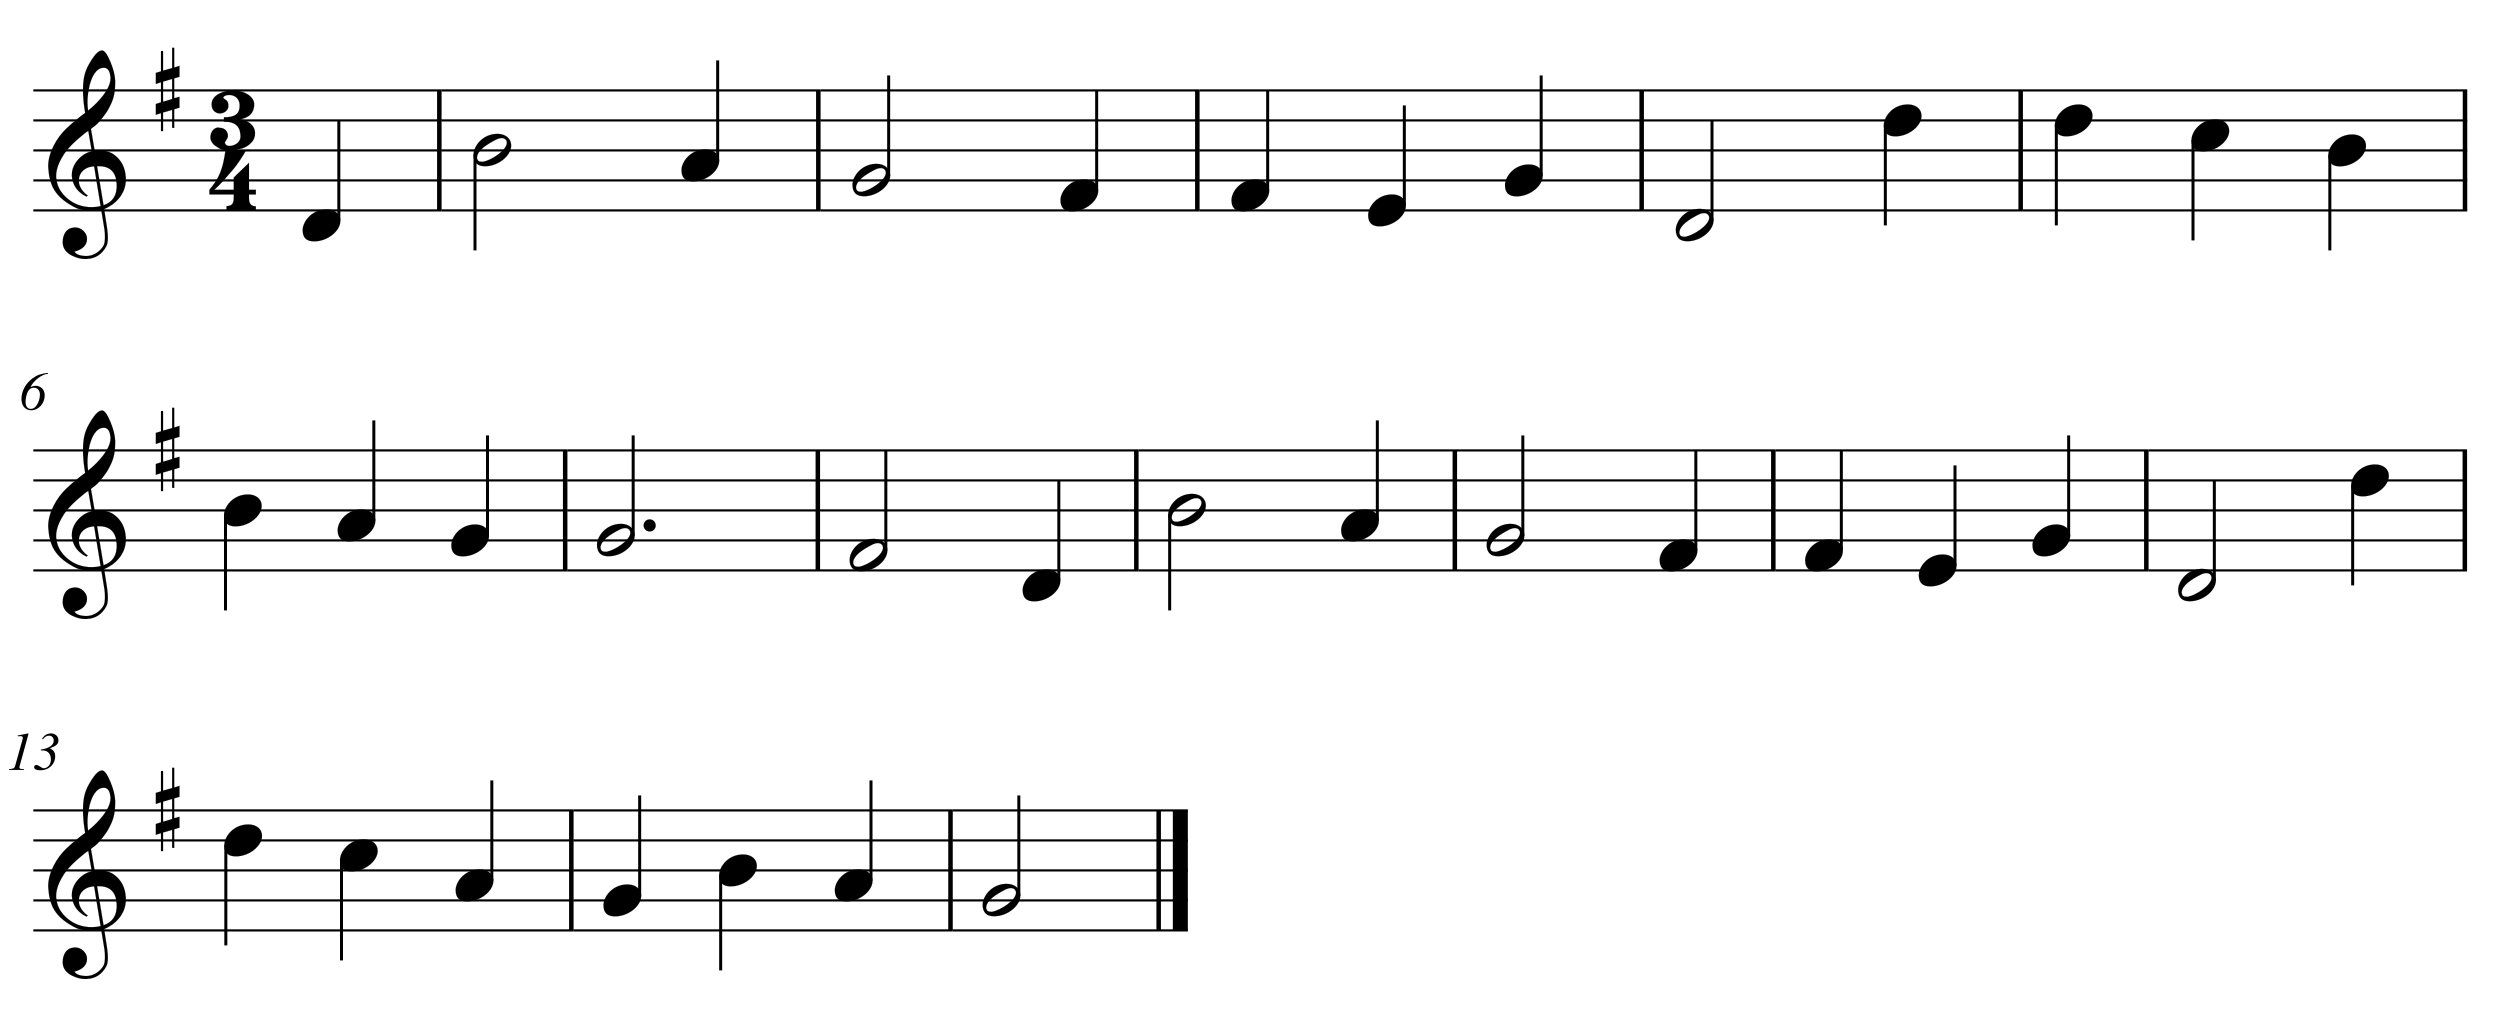
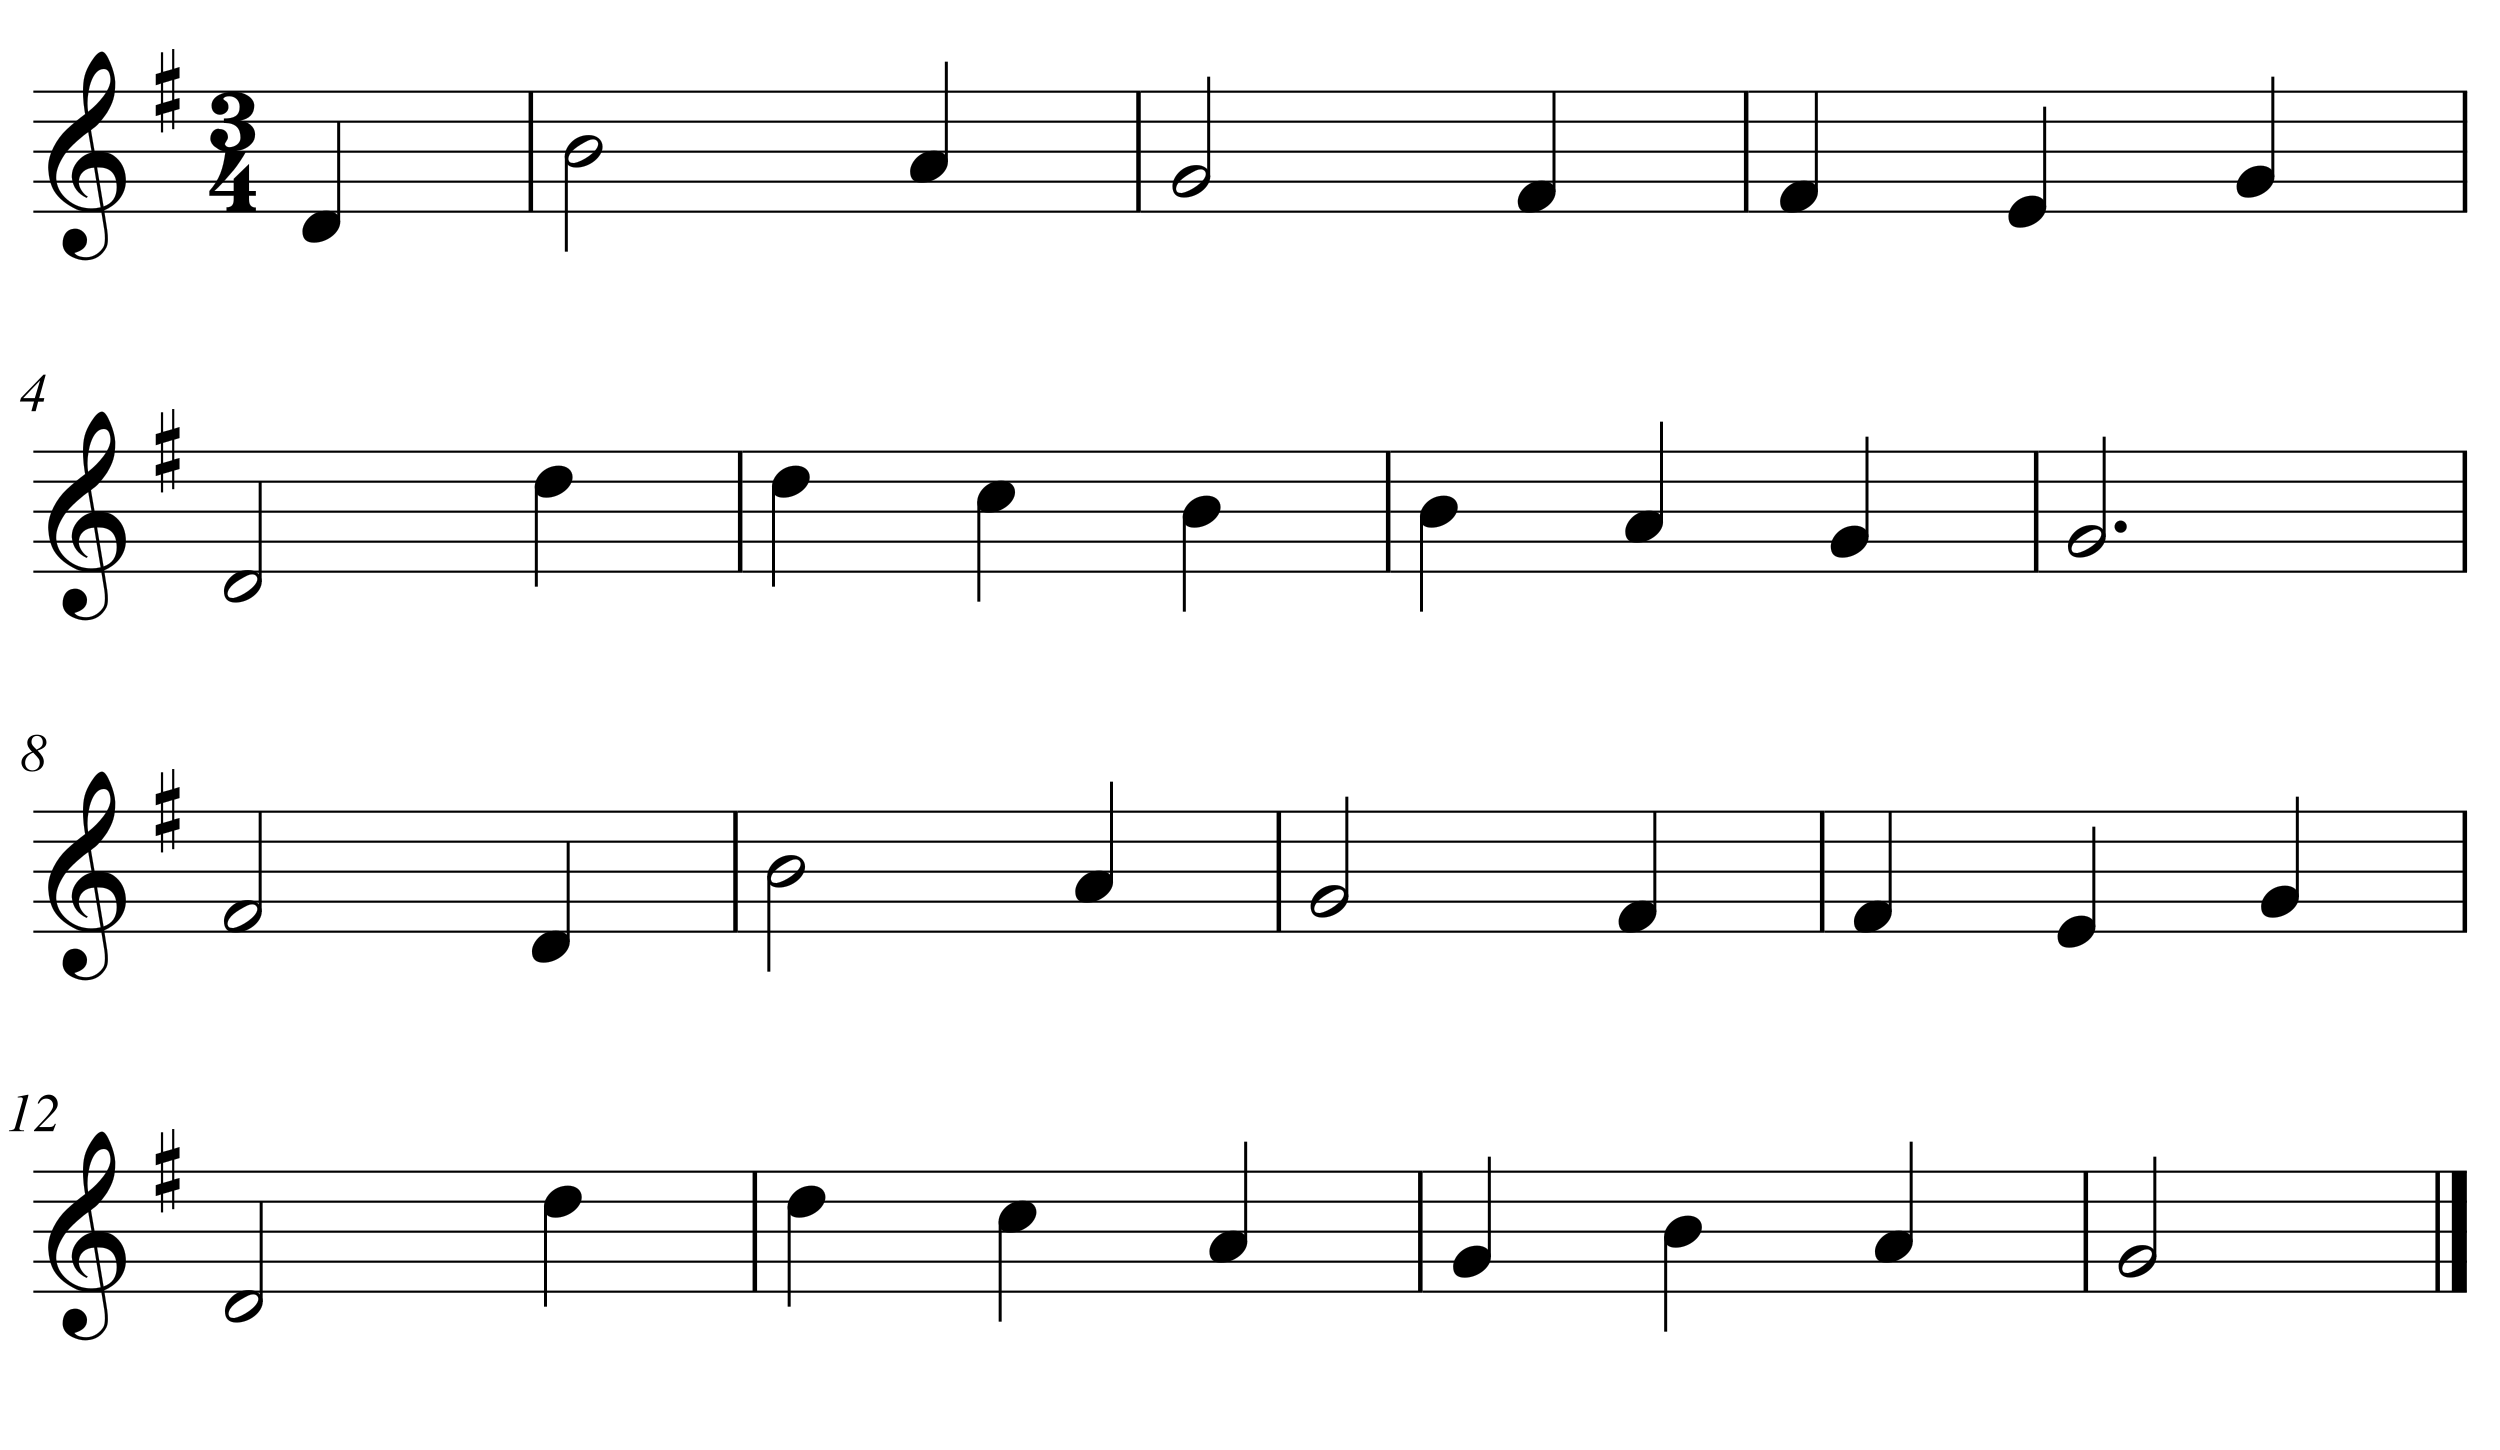
- <svg xmlns="http://www.w3.org/2000/svg" viewBox="0 0 600 245" version="1.1" overflow="visible" id="l19nj5e9">
+ <svg xmlns="http://www.w3.org/2000/svg" viewBox="0 0 600 348" version="1.1" overflow="visible" id="l19nj5e9">
  <defs>
    <g id="E050-l19nj5e9">
      <path transform="scale(1,-1)" d="M441 -245c-23 -4 -48 -6 -76 -6c-59 0 -102 7 -130 20c-88 42 -150 93 -187 154c-26 44 -43 103 -48 176c0 6 -1 13 -1 19c0 54 15 111 45 170c29 57 65 106 110 148s96 85 153 127c-3 16 -8 46 -13 92c-4 43 -5 73 -5 89c0 117 16 172 69 257c34 54 64 82 89 82 c21 0 43 -30 69 -92s39 -115 41 -159v-15c0 -109 -21 -162 -67 -241c-13 -20 -63 -90 -98 -118c-13 -9 -25 -19 -37 -29l31 -181c8 1 18 2 28 2c58 0 102 -12 133 -35c59 -43 92 -104 98 -184c1 -7 1 -15 1 -22c0 -123 -87 -209 -181 -248c8 -57 17 -110 25 -162 c5 -31 6 -58 6 -80c0 -30 -5 -53 -14 -70c-35 -64 -88 -99 -158 -103c-5 0 -11 -1 -16 -1c-37 0 -72 10 -108 27c-50 24 -77 59 -80 105v11c0 29 7 55 20 76c18 28 45 42 79 44h6c49 0 93 -42 97 -87v-9c0 -51 -34 -86 -105 -106c17 -24 51 -36 102 -36c62 0 116 43 140 85 c9 16 13 41 13 74c0 20 -1 42 -5 67c-8 53 -18 106 -26 159zM461 939c-95 0 -135 -175 -135 -286c0 -24 2 -48 5 -71c50 39 92 82 127 128c40 53 60 100 60 140v8c-4 53 -22 81 -55 81h-2zM406 119l54 -326c73 25 110 78 110 161c0 7 0 15 -1 23c-7 95 -57 142 -151 142h-12 zM382 117c-72 -2 -128 -47 -128 -120v-7c2 -46 43 -99 75 -115c-3 -2 -7 -5 -10 -10c-70 33 -116 88 -123 172v11c0 68 44 126 88 159c23 17 49 29 78 36l-29 170c-21 -13 -52 -37 -92 -73c-50 -44 -86 -84 -109 -119c-45 -69 -67 -130 -67 -182v-13c5 -68 35 -127 93 -176 s125 -73 203 -73c25 0 50 3 75 9c-19 111 -36 221 -54 331z" />
    </g>
    <g id="E262-l19nj5e9">
      <path transform="scale(1,-1)" d="M136 186v169h17v-164l44 14v-91l-44 -14v-165l44 12v-91l-44 -13v-155h-17v150l-76 -22v-155h-17v149l-43 -13v90l43 14v167l-43 -14v92l43 13v169h17v-163zM60 73v-167l76 22v168z" />
    </g>
    <g id="E083-l19nj5e9">
      <path transform="scale(1,-1)" d="M208 250c97 0 177 -52 177 -116c0 -69 -40 -111 -118 -125c56 -5 125 -44 125 -116c0 -31 -10 -57 -31 -78c-19 -21 -45 -38 -78 -49l-50 -11c-15 -3 -36 -7 -55 -7c-50 0 -86 16 -113 38c-16 10 -23 18 -34 34c-7 13 -11 25 -11 38c0 43 27 83 68 83l3 -2 c61 0 75 -42 75 -70c0 -19 -24 -42 -26 -57c7 -17 20 -25 37 -25c44 0 94 29 94 78c0 75 -34 125 -138 125v36c84 0 131 22 131 98c0 54 -37 88 -87 88c-26 0 -43 -7 -51 -22c15 -22 44 -16 44 -70c0 -37 -37 -62 -71 -62c-22 0 -69 15 -69 76c0 79 101 116 178 116z" />
    </g>
    <g id="E084-l19nj5e9">
      <path transform="scale(1,-1)" d="M20 -78c84 97 114 180 134 329h170c-13 -32 -82 -132 -99 -151l-84 -97c-33 -36 -59 -63 -80 -81h162v102l127 123v-225h57v-39h-57v-34c0 -43 19 -65 57 -65v-34h-244v36c48 0 60 26 60 70v27h-203v39z" />
    </g>
    <g id="E0A4-l19nj5e9">
      <path transform="scale(1,-1)" d="M0 -39c0 68 73 172 200 172c66 0 114 -37 114 -95c0 -84 -106 -171 -218 -171c-64 0 -96 30 -96 94z" />
    </g>
    <g id="E0A3-l19nj5e9">
      <path transform="scale(1,-1)" d="M278 64c0 22 -17 39 -43 39c-12 0 -26 -3 -41 -10c-85 -43 -165 -94 -165 -156c5 -25 15 -32 49 -32c67 11 200 95 200 159zM0 -36c0 68 73 174 200 174c66 0 114 -39 114 -97c0 -84 -106 -173 -218 -173c-64 0 -96 32 -96 96z" />
    </g>
  </defs>
  <style type="text/css">#l19nj5e9 g.ending, #l19nj5e9 g.fing, #l19nj5e9 g.reh, #l19nj5e9 g.tempo {font-weight:bold;}#l19nj5e9 g.dir, #l19nj5e9 g.dynam, #l19nj5e9 g.mNum {font-style:italic;}#l19nj5e9 g.label {font-weight:normal;}#l19nj5e9 ellipse, #l19nj5e9 path, #l19nj5e9 polygon, #l19nj5e9 polyline, #l19nj5e9 rect {stroke:currentColor}#l19nj5e9 g.cursor {fill:dodgerblue; color:dodgerblue;}#l19nj5e9 g.cursor.chord {fill:limegreen; color:limegreen;}</style>
-   <svg class="definition-scale" color="currentColor" fill="currentColor" font-family="Times, serif" viewBox="0 0 15000 6120">
+   <svg class="definition-scale" color="currentColor" fill="currentColor" font-family="Times, serif" viewBox="0 0 15000 8680">
    <g class="page-margin" transform="translate(200, 0)">
      <g id="v3bpgbh" class="mdiv pageMilestone" />
      <g id="wtn72u" class="score pageMilestone" />
      <g id="r112oa7f" class="system">
        <g id="yhbsl03" class="section systemMilestone" />
        <g id="uh31vrx" class="section systemMilestone" />
        <g id="lzosgrv" class="measure">
          <g id="ushell2" class="mNum">
            <text y="297" text-anchor="middle" font-size="0px" />
          </g>
          <g id="va734np" class="staff">
-             <path d="M0 540 L2449 540" stroke-width="13" />
-             <path d="M0 720 L2449 720" stroke-width="13" />
-             <path d="M0 900 L2449 900" stroke-width="13" />
-             <path d="M0 1080 L2449 1080" stroke-width="13" />
-             <path d="M0 1260 L2449 1260" stroke-width="13" />
-             <g id="e1n0mplg" class="clef">
+             <path d="M0 540 L2998 540" stroke-width="13" />
+             <path d="M0 720 L2998 720" stroke-width="13" />
+             <path d="M0 900 L2998 900" stroke-width="13" />
+             <path d="M0 1080 L2998 1080" stroke-width="13" />
+             <path d="M0 1260 L2998 1260" stroke-width="13" />
+             <g id="q1xjwa9r" class="clef">
              <use href="#E050-l19nj5e9" transform="translate(90, 1080) scale(0.72, 0.72)" />
            </g>
-             <g id="f14qshbu" class="keySig">
-               <g id="gwbkcg4" class="keyAccid">
+             <g id="reb5r6b" class="keySig">
+               <g id="sblq3qv" class="keyAccid">
                <use href="#E262-l19nj5e9" transform="translate(735, 540) scale(0.72, 0.72)" />
              </g>
            </g>
-             <g id="h1qvx3vi" class="meterSig">
+             <g id="t2p1ra8" class="meterSig">
              <use href="#E083-l19nj5e9" transform="translate(1048, 720) scale(0.72, 0.72)" />
              <use href="#E084-l19nj5e9" transform="translate(1042, 1080) scale(0.72, 0.72)" />
            </g>
            <g id="w1cybpcc" class="layer">
              <g id="x15wwqth" class="note">
                <g class="notehead">
-                   <use href="#E0A4-l19nj5e9" transform="translate(1616, 1350) scale(0.72, 0.72)" />
+                   <use href="#E0A4-l19nj5e9" transform="translate(1615, 1350) scale(0.72, 0.72)" />
                </g>
                <g id="mb06m4d" class="stem">
-                   <path d="M1833 1322 L1833 720" stroke-width="18" />
+                   <path d="M1832 1322 L1832 720" stroke-width="18" />
                </g>
              </g>
            </g>
          </g>
          <g id="t1kzq82m" class="barLine">
-             <path d="M2436 540 L2436 1260" stroke-width="27" />
+             <path d="M2985 540 L2985 1260" stroke-width="27" />
          </g>
        </g>
        <g id="yv3lqdm" class="measure">
          <g id="hju2rxn" class="staff">
-             <path d="M2449 540 L4723 540" stroke-width="13" />
-             <path d="M2449 720 L4723 720" stroke-width="13" />
-             <path d="M2449 900 L4723 900" stroke-width="13" />
-             <path d="M2449 1080 L4723 1080" stroke-width="13" />
-             <path d="M2449 1260 L4723 1260" stroke-width="13" />
+             <path d="M2998 540 L6644 540" stroke-width="13" />
+             <path d="M2998 720 L6644 720" stroke-width="13" />
+             <path d="M2998 900 L6644 900" stroke-width="13" />
+             <path d="M2998 1080 L6644 1080" stroke-width="13" />
+             <path d="M2998 1260 L6644 1260" stroke-width="13" />
            <g id="izodm98" class="layer">
              <g id="j1mj6nxn" class="note">
                <g class="notehead">
-                   <use href="#E0A3-l19nj5e9" transform="translate(2641, 900) scale(0.72, 0.72)" />
+                   <use href="#E0A3-l19nj5e9" transform="translate(3189, 900) scale(0.72, 0.72)" />
                </g>
                <g id="n10ahdpa" class="stem">
-                   <path d="M2650 925 L2650 1500" stroke-width="18" />
+                   <path d="M3198 925 L3198 1500" stroke-width="18" />
                </g>
              </g>
              <g id="k1d0qcvg" class="note">
                <g class="notehead">
-                   <use href="#E0A4-l19nj5e9" transform="translate(3889, 990) scale(0.72, 0.72)" />
+                   <use href="#E0A4-l19nj5e9" transform="translate(5261, 990) scale(0.72, 0.72)" />
                </g>
                <g id="o16z2swc" class="stem">
-                   <path d="M4106 962 L4106 360" stroke-width="18" />
+                   <path d="M5478 962 L5478 360" stroke-width="18" />
                </g>
              </g>
            </g>
          </g>
          <g id="g14xmp24" class="barLine">
-             <path d="M4710 540 L4710 1260" stroke-width="27" />
+             <path d="M6631 540 L6631 1260" stroke-width="27" />
          </g>
        </g>
        <g id="leeh8fz" class="measure">
          <g id="u1bb0tuc" class="staff">
-             <path d="M4723 540 L6997 540" stroke-width="13" />
-             <path d="M4723 720 L6997 720" stroke-width="13" />
-             <path d="M4723 900 L6997 900" stroke-width="13" />
-             <path d="M4723 1080 L6997 1080" stroke-width="13" />
-             <path d="M4723 1260 L6997 1260" stroke-width="13" />
+             <path d="M6644 540 L10290 540" stroke-width="13" />
+             <path d="M6644 720 L10290 720" stroke-width="13" />
+             <path d="M6644 900 L10290 900" stroke-width="13" />
+             <path d="M6644 1080 L10290 1080" stroke-width="13" />
+             <path d="M6644 1260 L10290 1260" stroke-width="13" />
            <g id="v6sh6uc" class="layer">
              <g id="wgj8qwy" class="note">
                <g class="notehead">
-                   <use href="#E0A3-l19nj5e9" transform="translate(4915, 1080) scale(0.72, 0.72)" />
+                   <use href="#E0A3-l19nj5e9" transform="translate(6835, 1080) scale(0.72, 0.72)" />
                </g>
                <g id="p1k68kr4" class="stem">
-                   <path d="M5132 1052 L5132 450" stroke-width="18" />
+                   <path d="M7052 1052 L7052 450" stroke-width="18" />
                </g>
              </g>
              <g id="xfggj11" class="note">
                <g class="notehead">
-                   <use href="#E0A4-l19nj5e9" transform="translate(6163, 1170) scale(0.72, 0.72)" />
+                   <use href="#E0A4-l19nj5e9" transform="translate(8907, 1170) scale(0.72, 0.72)" />
                </g>
                <g id="qop993u" class="stem">
-                   <path d="M6380 1142 L6380 540" stroke-width="18" />
+                   <path d="M9124 1142 L9124 540" stroke-width="18" />
                </g>
                <g id="y1waypqj" class="accid" />
              </g>
            </g>
          </g>
          <g id="t3elz0m" class="barLine">
-             <path d="M6984 540 L6984 1260" stroke-width="27" />
+             <path d="M10277 540 L10277 1260" stroke-width="27" />
          </g>
        </g>
        <g id="zfx25hn" class="measure">
          <g id="izv1mc9" class="staff">
-             <path d="M6997 540 L9663 540" stroke-width="13" />
-             <path d="M6997 720 L9663 720" stroke-width="13" />
-             <path d="M6997 900 L9663 900" stroke-width="13" />
-             <path d="M6997 1080 L9663 1080" stroke-width="13" />
-             <path d="M6997 1260 L9663 1260" stroke-width="13" />
+             <path d="M10290 540 L14603 540" stroke-width="13" />
+             <path d="M10290 720 L14603 720" stroke-width="13" />
+             <path d="M10290 900 L14603 900" stroke-width="13" />
+             <path d="M10290 1080 L14603 1080" stroke-width="13" />
+             <path d="M10290 1260 L14603 1260" stroke-width="13" />
            <g id="j14qhuvu" class="layer">
              <g id="k1dict13" class="note">
                <g class="notehead">
-                   <use href="#E0A4-l19nj5e9" transform="translate(7189, 1170) scale(0.72, 0.72)" />
+                   <use href="#E0A4-l19nj5e9" transform="translate(10481, 1170) scale(0.72, 0.72)" />
                </g>
                <g id="rzqft21" class="stem">
-                   <path d="M7406 1142 L7406 540" stroke-width="18" />
+                   <path d="M10698 1142 L10698 540" stroke-width="18" />
                </g>
                <g id="lcz237t" class="accid" />
              </g>
              <g id="mwxt00x" class="note">
                <g class="notehead">
-                   <use href="#E0A4-l19nj5e9" transform="translate(8009, 1260) scale(0.72, 0.72)" />
+                   <use href="#E0A4-l19nj5e9" transform="translate(11851, 1260) scale(0.72, 0.72)" />
                </g>
                <g id="s13mhw1v" class="stem">
-                   <path d="M8226 1232 L8226 630" stroke-width="18" />
+                   <path d="M12068 1232 L12068 630" stroke-width="18" />
                </g>
              </g>
              <g id="ndvl5ld" class="note">
                <g class="notehead">
-                   <use href="#E0A4-l19nj5e9" transform="translate(8830, 1080) scale(0.72, 0.72)" />
+                   <use href="#E0A4-l19nj5e9" transform="translate(13220, 1080) scale(0.72, 0.72)" />
                </g>
                <g id="t195nmvf" class="stem">
-                   <path d="M9047 1052 L9047 450" stroke-width="18" />
+                   <path d="M13437 1052 L13437 450" stroke-width="18" />
                </g>
              </g>
            </g>
          </g>
          <g id="hzub3xf" class="barLine">
-             <path d="M9650 540 L9650 1260" stroke-width="27" />
-           </g>
-         </g>
+             <path d="M14590 540 L14590 1260" stroke-width="27" />
+           </g>
+         </g>
+       </g>
+       <g id="ugy5jj" class="system">
        <g id="o1nwbnw5" class="measure">
+           <g id="n114aunr" class="mNum autogenerated">
+             <text y="2457" text-anchor="middle" font-size="0px">
+               <tspan id="ojdvior" class="text">
+                 <tspan font-size="324px">4</tspan>
+               </tspan>
+             </text>
+           </g>
          <g id="x1oxd4nf" class="staff">
-             <path d="M9663 540 L11937 540" stroke-width="13" />
-             <path d="M9663 720 L11937 720" stroke-width="13" />
-             <path d="M9663 900 L11937 900" stroke-width="13" />
-             <path d="M9663 1080 L11937 1080" stroke-width="13" />
-             <path d="M9663 1260 L11937 1260" stroke-width="13" />
+             <path d="M0 2700 L4254 2700" stroke-width="13" />
+             <path d="M0 2880 L4254 2880" stroke-width="13" />
+             <path d="M0 3060 L4254 3060" stroke-width="13" />
+             <path d="M0 3240 L4254 3240" stroke-width="13" />
+             <path d="M0 3420 L4254 3420" stroke-width="13" />
+             <g id="y1yzbo1c" class="clef">
+               <use href="#E050-l19nj5e9" transform="translate(90, 3240) scale(0.72, 0.72)" />
+             </g>
+             <g id="z77l06n" class="keySig">
+               <g id="adrb0xu" class="keyAccid">
+                 <use href="#E262-l19nj5e9" transform="translate(735, 2700) scale(0.72, 0.72)" />
+               </g>
+             </g>
            <g id="y23h8om" class="layer">
              <g id="z16wv72r" class="note">
                <g class="notehead">
-                   <use href="#E0A3-l19nj5e9" transform="translate(9855, 1350) scale(0.72, 0.72)" />
+                   <use href="#E0A3-l19nj5e9" transform="translate(1144, 3510) scale(0.72, 0.72)" />
                </g>
                <g id="u1huv7ug" class="stem">
-                   <path d="M10072 1322 L10072 720" stroke-width="18" />
+                   <path d="M1361 3482 L1361 2880" stroke-width="18" />
                </g>
              </g>
              <g id="a1n0fw13" class="note">
                <g class="notehead">
-                   <use href="#E0A4-l19nj5e9" transform="translate(11103, 720) scale(0.72, 0.72)" />
+                   <use href="#E0A4-l19nj5e9" transform="translate(3009, 2880) scale(0.72, 0.72)" />
                </g>
                <g id="v2tl8w5" class="stem">
-                   <path d="M11112 748 L11112 1350" stroke-width="18" />
+                   <path d="M3018 2908 L3018 3510" stroke-width="18" />
                </g>
              </g>
            </g>
          </g>
          <g id="w1m11mph" class="barLine">
-             <path d="M11924 540 L11924 1260" stroke-width="27" />
+             <path d="M4241 2700 L4241 3420" stroke-width="27" />
          </g>
        </g>
        <g id="b13viyd2" class="measure">
          <g id="kgtp1zt" class="staff">
-             <path d="M11937 540 L14603 540" stroke-width="13" />
-             <path d="M11937 720 L14603 720" stroke-width="13" />
-             <path d="M11937 900 L14603 900" stroke-width="13" />
-             <path d="M11937 1080 L14603 1080" stroke-width="13" />
-             <path d="M11937 1260 L14603 1260" stroke-width="13" />
+             <path d="M4254 2700 L8142 2700" stroke-width="13" />
+             <path d="M4254 2880 L8142 2880" stroke-width="13" />
+             <path d="M4254 3060 L8142 3060" stroke-width="13" />
+             <path d="M4254 3240 L8142 3240" stroke-width="13" />
+             <path d="M4254 3420 L8142 3420" stroke-width="13" />
            <g id="l1wb3e2s" class="layer">
              <g id="m1c77hfv" class="note">
                <g class="notehead">
-                   <use href="#E0A4-l19nj5e9" transform="translate(12129, 720) scale(0.72, 0.72)" />
+                   <use href="#E0A4-l19nj5e9" transform="translate(4432, 2880) scale(0.72, 0.72)" />
                </g>
                <g id="w1lra14t" class="stem">
-                   <path d="M12138 748 L12138 1350" stroke-width="18" />
+                   <path d="M4441 2908 L4441 3510" stroke-width="18" />
                </g>
              </g>
              <g id="n1p91bt0" class="note">
                <g class="notehead">
-                   <use href="#E0A4-l19nj5e9" transform="translate(12949, 810) scale(0.72, 0.72)" />
+                   <use href="#E0A4-l19nj5e9" transform="translate(5664, 2970) scale(0.72, 0.72)" />
                </g>
                <g id="xlw6597" class="stem">
-                   <path d="M12958 838 L12958 1440" stroke-width="18" />
+                   <path d="M5673 2998 L5673 3600" stroke-width="18" />
                </g>
              </g>
              <g id="o1hn97h8" class="note">
                <g class="notehead">
-                   <use href="#E0A4-l19nj5e9" transform="translate(13770, 900) scale(0.72, 0.72)" />
+                   <use href="#E0A4-l19nj5e9" transform="translate(6897, 3060) scale(0.72, 0.72)" />
                </g>
                <g id="y115m6re" class="stem">
-                   <path d="M13779 928 L13779 1500" stroke-width="18" />
+                   <path d="M6906 3088 L6906 3660" stroke-width="18" />
                </g>
              </g>
            </g>
          </g>
          <g id="jo3qcsy" class="barLine">
-             <path d="M14590 540 L14590 1260" stroke-width="27" />
+             <path d="M8129 2700 L8129 3420" stroke-width="27" />
+           </g>
+         </g>
+         <g id="pmwmthe" class="measure">
+           <g id="yvzjjlx" class="staff">
+             <path d="M8142 2700 L12030 2700" stroke-width="13" />
+             <path d="M8142 2880 L12030 2880" stroke-width="13" />
+             <path d="M8142 3060 L12030 3060" stroke-width="13" />
+             <path d="M8142 3240 L12030 3240" stroke-width="13" />
+             <path d="M8142 3420 L12030 3420" stroke-width="13" />
+             <g id="z4bj489" class="layer">
+               <g id="a1tqy1kq" class="note">
+                 <g class="notehead">
+                   <use href="#E0A4-l19nj5e9" transform="translate(8320, 3060) scale(0.72, 0.72)" />
+                 </g>
+                 <g id="znyoh2x" class="stem">
+                   <path d="M8329 3088 L8329 3660" stroke-width="18" />
+                 </g>
+               </g>
+               <g id="bb8g0u0" class="note">
+                 <g class="notehead">
+                   <use href="#E0A4-l19nj5e9" transform="translate(9552, 3150) scale(0.72, 0.72)" />
+                 </g>
+                 <g id="a1b3yb8" class="stem">
+                   <path d="M9769 3122 L9769 2520" stroke-width="18" />
+                 </g>
+               </g>
+               <g id="cfjak8c" class="note">
+                 <g class="notehead">
+                   <use href="#E0A4-l19nj5e9" transform="translate(10785, 3240) scale(0.72, 0.72)" />
+                 </g>
+                 <g id="b179xb8m" class="stem">
+                   <path d="M11002 3212 L11002 2610" stroke-width="18" />
+                 </g>
+               </g>
+             </g>
+           </g>
+           <g id="xm40ctx" class="barLine">
+             <path d="M12017 2700 L12017 3420" stroke-width="27" />
+           </g>
+         </g>
+         <g id="d16zdwlv" class="measure">
+           <g id="mlwp7zq" class="staff">
+             <path d="M12030 2700 L14602 2700" stroke-width="13" />
+             <path d="M12030 2880 L14602 2880" stroke-width="13" />
+             <path d="M12030 3060 L14602 3060" stroke-width="13" />
+             <path d="M12030 3240 L14602 3240" stroke-width="13" />
+             <path d="M12030 3420 L14602 3420" stroke-width="13" />
+             <g id="nt9ronl" class="layer">
+               <g id="o1awc8ol" class="note">
+                 <g class="notehead">
+                   <use href="#E0A3-l19nj5e9" transform="translate(12208, 3240) scale(0.72, 0.72)" />
+                 </g>
+                 <g id="dvn23fz" class="dots">
+                   <ellipse cx="12524" cy="3150" rx="36" ry="36" />
+                 </g>
+                 <g id="codpwfc" class="stem">
+                   <path d="M12425 3212 L12425 2610" stroke-width="18" />
+                 </g>
+               </g>
+             </g>
+           </g>
+           <g id="l1e7ub62" class="barLine">
+             <path d="M14589 2700 L14589 3420" stroke-width="27" />
          </g>
        </g>
      </g>
-       <g id="ugy5jj" class="system">
-         <g id="pmwmthe" class="measure">
-           <g id="r11fu5of" class="mNum autogenerated">
-             <text y="2457" text-anchor="middle" font-size="0px">
-               <tspan id="s12rtncy" class="text">
-                 <tspan font-size="324px">6</tspan>
+       <g id="xpdzwhu" class="system">
+         <g id="p1ufntge" class="measure">
+           <g id="v1vwdyp" class="mNum autogenerated">
+             <text y="4617" text-anchor="middle" font-size="0px">
+               <tspan id="whrd5pz" class="text">
+                 <tspan font-size="324px">8</tspan>
              </tspan>
            </text>
          </g>
-           <g id="yvzjjlx" class="staff">
-             <path d="M0 2700 L3204 2700" stroke-width="13" />
-             <path d="M0 2880 L3204 2880" stroke-width="13" />
-             <path d="M0 3060 L3204 3060" stroke-width="13" />
-             <path d="M0 3240 L3204 3240" stroke-width="13" />
-             <path d="M0 3420 L3204 3420" stroke-width="13" />
-             <g id="m93vhg2" class="clef">
-               <use href="#E050-l19nj5e9" transform="translate(90, 3240) scale(0.72, 0.72)" />
-             </g>
-             <g id="n18xus9c" class="keySig">
-               <g id="ows8uww" class="keyAccid">
-                 <use href="#E262-l19nj5e9" transform="translate(735, 2700) scale(0.72, 0.72)" />
-               </g>
-             </g>
-             <g id="z4bj489" class="layer">
-               <g id="a1tqy1kq" class="note">
-                 <g class="notehead">
-                   <use href="#E0A4-l19nj5e9" transform="translate(1144, 3060) scale(0.72, 0.72)" />
-                 </g>
-                 <g id="znyoh2x" class="stem">
-                   <path d="M1153 3088 L1153 3660" stroke-width="18" />
-                 </g>
-               </g>
-               <g id="bb8g0u0" class="note">
-                 <g class="notehead">
-                   <use href="#E0A4-l19nj5e9" transform="translate(1826, 3150) scale(0.72, 0.72)" />
-                 </g>
-                 <g id="a1b3yb8" class="stem">
-                   <path d="M2043 3122 L2043 2520" stroke-width="18" />
-                 </g>
-               </g>
-               <g id="cfjak8c" class="note">
-                 <g class="notehead">
-                   <use href="#E0A4-l19nj5e9" transform="translate(2508, 3240) scale(0.72, 0.72)" />
-                 </g>
-                 <g id="b179xb8m" class="stem">
-                   <path d="M2725 3212 L2725 2610" stroke-width="18" />
-                 </g>
-               </g>
-             </g>
-           </g>
-           <g id="xm40ctx" class="barLine">
-             <path d="M3191 2700 L3191 3420" stroke-width="27" />
-           </g>
-         </g>
-         <g id="d16zdwlv" class="measure">
-           <g id="mlwp7zq" class="staff">
-             <path d="M3204 2700 L4720 2700" stroke-width="13" />
-             <path d="M3204 2880 L4720 2880" stroke-width="13" />
-             <path d="M3204 3060 L4720 3060" stroke-width="13" />
-             <path d="M3204 3240 L4720 3240" stroke-width="13" />
-             <path d="M3204 3420 L4720 3420" stroke-width="13" />
-             <g id="nt9ronl" class="layer">
-               <g id="o1awc8ol" class="note">
-                 <g class="notehead">
-                   <use href="#E0A3-l19nj5e9" transform="translate(3382, 3240) scale(0.72, 0.72)" />
-                 </g>
-                 <g id="dvn23fz" class="dots">
-                   <ellipse cx="3698" cy="3150" rx="36" ry="36" />
-                 </g>
-                 <g id="codpwfc" class="stem">
-                   <path d="M3599 3212 L3599 2610" stroke-width="18" />
-                 </g>
-               </g>
-             </g>
-           </g>
-           <g id="l1e7ub62" class="barLine">
-             <path d="M4707 2700 L4707 3420" stroke-width="27" />
-           </g>
-         </g>
-         <g id="p1ufntge" class="measure">
          <g id="y1ccvmbx" class="staff">
-             <path d="M4720 2700 L6631 2700" stroke-width="13" />
-             <path d="M4720 2880 L6631 2880" stroke-width="13" />
-             <path d="M4720 3060 L6631 3060" stroke-width="13" />
-             <path d="M4720 3240 L6631 3240" stroke-width="13" />
-             <path d="M4720 3420 L6631 3420" stroke-width="13" />
+             <path d="M0 4860 L4226 4860" stroke-width="13" />
+             <path d="M0 5040 L4226 5040" stroke-width="13" />
+             <path d="M0 5220 L4226 5220" stroke-width="13" />
+             <path d="M0 5400 L4226 5400" stroke-width="13" />
+             <path d="M0 5580 L4226 5580" stroke-width="13" />
+             <g id="f1xo19nt" class="clef">
+               <use href="#E050-l19nj5e9" transform="translate(90, 5400) scale(0.72, 0.72)" />
+             </g>
+             <g id="g1p91opc" class="keySig">
+               <g id="hl4i7p" class="keyAccid">
+                 <use href="#E262-l19nj5e9" transform="translate(735, 4860) scale(0.72, 0.72)" />
+               </g>
+             </g>
            <g id="z1onwf8y" class="layer">
              <g id="au36i87" class="note">
                <g class="notehead">
-                   <use href="#E0A3-l19nj5e9" transform="translate(4898, 3330) scale(0.72, 0.72)" />
+                   <use href="#E0A3-l19nj5e9" transform="translate(1144, 5490) scale(0.72, 0.72)" />
                </g>
                <g id="e1ksyeqi" class="stem">
-                   <path d="M5115 3302 L5115 2700" stroke-width="18" />
+                   <path d="M1361 5462 L1361 4860" stroke-width="18" />
                </g>
                <g id="b1bp6nfw" class="accid" />
              </g>
              <g id="cg7y08o" class="note">
                <g class="notehead">
-                   <use href="#E0A4-l19nj5e9" transform="translate(5936, 3510) scale(0.72, 0.72)" />
+                   <use href="#E0A4-l19nj5e9" transform="translate(2992, 5670) scale(0.72, 0.72)" />
                </g>
                <g id="f72br06" class="stem">
-                   <path d="M6153 3482 L6153 2880" stroke-width="18" />
+                   <path d="M3209 5642 L3209 5040" stroke-width="18" />
                </g>
              </g>
            </g>
          </g>
          <g id="xpk0tft" class="barLine">
-             <path d="M6618 2700 L6618 3420" stroke-width="27" />
+             <path d="M4213 4860 L4213 5580" stroke-width="27" />
          </g>
        </g>
        <g id="dxlbg6w" class="measure">
          <g id="mixe56f" class="staff">
-             <path d="M6631 2700 L8542 2700" stroke-width="13" />
-             <path d="M6631 2880 L8542 2880" stroke-width="13" />
-             <path d="M6631 3060 L8542 3060" stroke-width="13" />
-             <path d="M6631 3240 L8542 3240" stroke-width="13" />
-             <path d="M6631 3420 L8542 3420" stroke-width="13" />
+             <path d="M4226 4860 L7486 4860" stroke-width="13" />
+             <path d="M4226 5040 L7486 5040" stroke-width="13" />
+             <path d="M4226 5220 L7486 5220" stroke-width="13" />
+             <path d="M4226 5400 L7486 5400" stroke-width="13" />
+             <path d="M4226 5580 L7486 5580" stroke-width="13" />
            <g id="n1t7t9o8" class="layer">
              <g id="o186unp8" class="note">
                <g class="notehead">
-                   <use href="#E0A3-l19nj5e9" transform="translate(6809, 3060) scale(0.72, 0.72)" />
+                   <use href="#E0A3-l19nj5e9" transform="translate(4404, 5220) scale(0.72, 0.72)" />
                </g>
                <g id="g14vagd9" class="stem">
-                   <path d="M6818 3085 L6818 3660" stroke-width="18" />
+                   <path d="M4413 5245 L4413 5820" stroke-width="18" />
                </g>
              </g>
              <g id="p1vt5nji" class="note">
                <g class="notehead">
-                   <use href="#E0A4-l19nj5e9" transform="translate(7847, 3150) scale(0.72, 0.72)" />
+                   <use href="#E0A4-l19nj5e9" transform="translate(6252, 5310) scale(0.72, 0.72)" />
                </g>
                <g id="h2lpm6k" class="stem">
-                   <path d="M8064 3122 L8064 2520" stroke-width="18" />
+                   <path d="M6469 5282 L6469 4680" stroke-width="18" />
                </g>
              </g>
            </g>
          </g>
          <g id="l1lqnom3" class="barLine">
-             <path d="M8529 2700 L8529 3420" stroke-width="27" />
+             <path d="M7473 4860 L7473 5580" stroke-width="27" />
          </g>
        </g>
        <g id="qqy4i76" class="measure">
          <g id="z11huxwv" class="staff">
-             <path d="M8542 2700 L10453 2700" stroke-width="13" />
-             <path d="M8542 2880 L10453 2880" stroke-width="13" />
-             <path d="M8542 3060 L10453 3060" stroke-width="13" />
-             <path d="M8542 3240 L10453 3240" stroke-width="13" />
-             <path d="M8542 3420 L10453 3420" stroke-width="13" />
+             <path d="M7486 4860 L10746 4860" stroke-width="13" />
+             <path d="M7486 5040 L10746 5040" stroke-width="13" />
+             <path d="M7486 5220 L10746 5220" stroke-width="13" />
+             <path d="M7486 5400 L10746 5400" stroke-width="13" />
+             <path d="M7486 5580 L10746 5580" stroke-width="13" />
            <g id="anr4k48" class="layer">
              <g id="b1m8zn17" class="note">
                <g class="notehead">
-                   <use href="#E0A3-l19nj5e9" transform="translate(8720, 3240) scale(0.72, 0.72)" />
+                   <use href="#E0A3-l19nj5e9" transform="translate(7664, 5400) scale(0.72, 0.72)" />
                </g>
                <g id="i12soi0" class="stem">
-                   <path d="M8937 3212 L8937 2610" stroke-width="18" />
+                   <path d="M7881 5372 L7881 4770" stroke-width="18" />
                </g>
              </g>
              <g id="csdt8x1" class="note">
                <g class="notehead">
-                   <use href="#E0A4-l19nj5e9" transform="translate(9758, 3330) scale(0.72, 0.72)" />
+                   <use href="#E0A4-l19nj5e9" transform="translate(9512, 5490) scale(0.72, 0.72)" />
                </g>
                <g id="jrbgpnr" class="stem">
-                   <path d="M9975 3302 L9975 2700" stroke-width="18" />
+                   <path d="M9729 5462 L9729 4860" stroke-width="18" />
                </g>
                <g id="d10jcx5a" class="accid" />
              </g>
            </g>
          </g>
          <g id="y17jmr1w" class="barLine">
-             <path d="M10440 2700 L10440 3420" stroke-width="27" />
+             <path d="M10733 4860 L10733 5580" stroke-width="27" />
          </g>
        </g>
        <g id="ea7j3uy" class="measure">
          <g id="n41nhpl" class="staff">
-             <path d="M10453 2700 L12691 2700" stroke-width="13" />
-             <path d="M10453 2880 L12691 2880" stroke-width="13" />
-             <path d="M10453 3060 L12691 3060" stroke-width="13" />
-             <path d="M10453 3240 L12691 3240" stroke-width="13" />
-             <path d="M10453 3420 L12691 3420" stroke-width="13" />
+             <path d="M10746 4860 L14602 4860" stroke-width="13" />
+             <path d="M10746 5040 L14602 5040" stroke-width="13" />
+             <path d="M10746 5220 L14602 5220" stroke-width="13" />
+             <path d="M10746 5400 L14602 5400" stroke-width="13" />
+             <path d="M10746 5580 L14602 5580" stroke-width="13" />
            <g id="owlajgs" class="layer">
              <g id="p1pgsif9" class="note">
                <g class="notehead">
-                   <use href="#E0A4-l19nj5e9" transform="translate(10631, 3330) scale(0.72, 0.72)" />
+                   <use href="#E0A4-l19nj5e9" transform="translate(10924, 5490) scale(0.72, 0.72)" />
                </g>
                <g id="kc2e38p" class="stem">
-                   <path d="M10848 3302 L10848 2700" stroke-width="18" />
+                   <path d="M11141 5462 L11141 4860" stroke-width="18" />
                </g>
                <g id="q1m10xie" class="accid" />
              </g>
              <g id="r1jp5f3v" class="note">
                <g class="notehead">
-                   <use href="#E0A4-l19nj5e9" transform="translate(11313, 3420) scale(0.72, 0.72)" />
+                   <use href="#E0A4-l19nj5e9" transform="translate(12146, 5580) scale(0.72, 0.72)" />
                </g>
                <g id="l1gqfmuu" class="stem">
-                   <path d="M11530 3392 L11530 2790" stroke-width="18" />
+                   <path d="M12363 5552 L12363 4950" stroke-width="18" />
                </g>
              </g>
              <g id="s82tfll" class="note">
                <g class="notehead">
-                   <use href="#E0A4-l19nj5e9" transform="translate(11995, 3240) scale(0.72, 0.72)" />
+                   <use href="#E0A4-l19nj5e9" transform="translate(13367, 5400) scale(0.72, 0.72)" />
                </g>
                <g id="mdco0s4" class="stem">
-                   <path d="M12212 3212 L12212 2610" stroke-width="18" />
+                   <path d="M13584 5372 L13584 4770" stroke-width="18" />
                </g>
              </g>
            </g>
          </g>
          <g id="m1sctd0l" class="barLine">
-             <path d="M12678 2700 L12678 3420" stroke-width="27" />
-           </g>
-         </g>
+             <path d="M14589 4860 L14589 5580" stroke-width="27" />
+           </g>
+         </g>
+       </g>
+       <g id="ad6it14" class="system">
        <g id="t14q1aig" class="measure">
+           <g id="d32l04c" class="mNum autogenerated">
+             <text y="6777" text-anchor="middle" font-size="0px">
+               <tspan id="efdh2og" class="text">
+                 <tspan font-size="324px">12</tspan>
+               </tspan>
+             </text>
+           </g>
          <g id="cc8wdp9" class="staff">
-             <path d="M12691 2700 L14602 2700" stroke-width="13" />
-             <path d="M12691 2880 L14602 2880" stroke-width="13" />
-             <path d="M12691 3060 L14602 3060" stroke-width="13" />
-             <path d="M12691 3240 L14602 3240" stroke-width="13" />
-             <path d="M12691 3420 L14602 3420" stroke-width="13" />
+             <path d="M0 7020 L4342 7020" stroke-width="13" />
+             <path d="M0 7200 L4342 7200" stroke-width="13" />
+             <path d="M0 7380 L4342 7380" stroke-width="13" />
+             <path d="M0 7560 L4342 7560" stroke-width="13" />
+             <path d="M0 7740 L4342 7740" stroke-width="13" />
+             <g id="m1qse7af" class="clef">
+               <use href="#E050-l19nj5e9" transform="translate(90, 7560) scale(0.72, 0.72)" />
+             </g>
+             <g id="ntv2kzo" class="keySig">
+               <g id="o3q7s2c" class="keyAccid">
+                 <use href="#E262-l19nj5e9" transform="translate(735, 7020) scale(0.72, 0.72)" />
+               </g>
+             </g>
            <g id="dxvimeh" class="layer">
              <g id="er631e3" class="note">
                <g class="notehead">
-                   <use href="#E0A3-l19nj5e9" transform="translate(12869, 3510) scale(0.72, 0.72)" />
+                   <use href="#E0A3-l19nj5e9" transform="translate(1150, 7830) scale(0.72, 0.72)" />
                </g>
                <g id="nctrcmg" class="stem">
-                   <path d="M13086 3482 L13086 2880" stroke-width="18" />
+                   <path d="M1367 7802 L1367 7200" stroke-width="18" />
                </g>
              </g>
              <g id="frvbxh6" class="note">
                <g class="notehead">
-                   <use href="#E0A4-l19nj5e9" transform="translate(13907, 2880) scale(0.72, 0.72)" />
+                   <use href="#E0A4-l19nj5e9" transform="translate(3064, 7200) scale(0.72, 0.72)" />
                </g>
                <g id="obyx441" class="stem">
-                   <path d="M13916 2908 L13916 3510" stroke-width="18" />
+                   <path d="M3073 7228 L3073 7830" stroke-width="18" />
                </g>
              </g>
            </g>
          </g>
          <g id="bznfzok" class="barLine">
-             <path d="M14589 2700 L14589 3420" stroke-width="27" />
-           </g>
-         </g>
-       </g>
-       <g id="xpdzwhu" class="system">
+             <path d="M4329 7020 L4329 7740" stroke-width="27" />
+           </g>
+         </g>
        <g id="g1gv1amb" class="measure">
-           <g id="fjakmhx" class="mNum autogenerated">
-             <text y="4617" text-anchor="middle" font-size="0px">
-               <tspan id="gg37udu" class="text">
-                 <tspan font-size="324px">13</tspan>
-               </tspan>
-             </text>
-           </g>
          <g id="p13e44d5" class="staff">
-             <path d="M0 4860 L3241 4860" stroke-width="13" />
-             <path d="M0 5040 L3241 5040" stroke-width="13" />
-             <path d="M0 5220 L3241 5220" stroke-width="13" />
-             <path d="M0 5400 L3241 5400" stroke-width="13" />
-             <path d="M0 5580 L3241 5580" stroke-width="13" />
-             <g id="t1d4eu7d" class="clef">
-               <use href="#E050-l19nj5e9" transform="translate(90, 5400) scale(0.72, 0.72)" />
-             </g>
-             <g id="uu8kaot" class="keySig">
-               <g id="v1bjsup8" class="keyAccid">
-                 <use href="#E262-l19nj5e9" transform="translate(735, 4860) scale(0.72, 0.72)" />
-               </g>
-             </g>
+             <path d="M4342 7020 L8335 7020" stroke-width="13" />
+             <path d="M4342 7200 L8335 7200" stroke-width="13" />
+             <path d="M4342 7380 L8335 7380" stroke-width="13" />
+             <path d="M4342 7560 L8335 7560" stroke-width="13" />
+             <path d="M4342 7740 L8335 7740" stroke-width="13" />
            <g id="qh54nwx" class="layer">
              <g id="r1ymreae" class="note">
                <g class="notehead">
-                   <use href="#E0A4-l19nj5e9" transform="translate(1146, 5040) scale(0.72, 0.72)" />
+                   <use href="#E0A4-l19nj5e9" transform="translate(4526, 7200) scale(0.72, 0.72)" />
                </g>
                <g id="p1byct7" class="stem">
-                   <path d="M1155 5068 L1155 5670" stroke-width="18" />
+                   <path d="M4535 7228 L4535 7830" stroke-width="18" />
                </g>
              </g>
              <g id="sbicarv" class="note">
                <g class="notehead">
-                   <use href="#E0A4-l19nj5e9" transform="translate(1840, 5130) scale(0.72, 0.72)" />
+                   <use href="#E0A4-l19nj5e9" transform="translate(5792, 7290) scale(0.72, 0.72)" />
                </g>
                <g id="q17ps47r" class="stem">
-                   <path d="M1849 5158 L1849 5760" stroke-width="18" />
+                   <path d="M5801 7318 L5801 7920" stroke-width="18" />
                </g>
              </g>
              <g id="tf1nsqr" class="note">
                <g class="notehead">
-                   <use href="#E0A4-l19nj5e9" transform="translate(2534, 5310) scale(0.72, 0.72)" />
+                   <use href="#E0A4-l19nj5e9" transform="translate(7057, 7470) scale(0.72, 0.72)" />
                </g>
                <g id="r3hjv2u" class="stem">
-                   <path d="M2751 5282 L2751 4680" stroke-width="18" />
+                   <path d="M7274 7442 L7274 6840" stroke-width="18" />
                </g>
              </g>
            </g>
          </g>
          <g id="ota496l" class="barLine">
-             <path d="M3228 4860 L3228 5580" stroke-width="27" />
+             <path d="M8322 7020 L8322 7740" stroke-width="27" />
          </g>
        </g>
        <g id="u1ilo7gs" class="measure">
          <g id="d442sxk" class="staff">
-             <path d="M3241 4860 L5516 4860" stroke-width="13" />
-             <path d="M3241 5040 L5516 5040" stroke-width="13" />
-             <path d="M3241 5220 L5516 5220" stroke-width="13" />
-             <path d="M3241 5400 L5516 5400" stroke-width="13" />
-             <path d="M3241 5580 L5516 5580" stroke-width="13" />
+             <path d="M8335 7020 L12328 7020" stroke-width="13" />
+             <path d="M8335 7200 L12328 7200" stroke-width="13" />
+             <path d="M8335 7380 L12328 7380" stroke-width="13" />
+             <path d="M8335 7560 L12328 7560" stroke-width="13" />
+             <path d="M8335 7740 L12328 7740" stroke-width="13" />
            <g id="edjxg5p" class="layer">
              <g id="f9n3x7f" class="note">
                <g class="notehead">
-                   <use href="#E0A4-l19nj5e9" transform="translate(3421, 5400) scale(0.72, 0.72)" />
+                   <use href="#E0A4-l19nj5e9" transform="translate(8519, 7560) scale(0.72, 0.72)" />
                </g>
                <g id="snj1xva" class="stem">
-                   <path d="M3638 5372 L3638 4770" stroke-width="18" />
+                   <path d="M8736 7532 L8736 6930" stroke-width="18" />
                </g>
              </g>
              <g id="g1a9x3r7" class="note">
                <g class="notehead">
-                   <use href="#E0A4-l19nj5e9" transform="translate(4115, 5220) scale(0.72, 0.72)" />
+                   <use href="#E0A4-l19nj5e9" transform="translate(9785, 7380) scale(0.72, 0.72)" />
                </g>
                <g id="t6ie1om" class="stem">
-                   <path d="M4124 5248 L4124 5820" stroke-width="18" />
+                   <path d="M9794 7408 L9794 7980" stroke-width="18" />
                </g>
              </g>
              <g id="h14onpgt" class="note">
                <g class="notehead">
-                   <use href="#E0A4-l19nj5e9" transform="translate(4809, 5310) scale(0.72, 0.72)" />
+                   <use href="#E0A4-l19nj5e9" transform="translate(11050, 7470) scale(0.72, 0.72)" />
                </g>
                <g id="uqycxek" class="stem">
-                   <path d="M5026 5282 L5026 4680" stroke-width="18" />
+                   <path d="M11267 7442 L11267 6840" stroke-width="18" />
                </g>
              </g>
            </g>
          </g>
          <g id="c1vlx8nz" class="barLine">
-             <path d="M5503 4860 L5503 5580" stroke-width="27" />
+             <path d="M12315 7020 L12315 7740" stroke-width="27" />
          </g>
        </g>
        <g id="ilwctc6" class="measure">
          <g id="r1mn9a82" class="staff">
-             <path d="M5516 4860 L6927 4860" stroke-width="13" />
-             <path d="M5516 5040 L6927 5040" stroke-width="13" />
-             <path d="M5516 5220 L6927 5220" stroke-width="13" />
-             <path d="M5516 5400 L6927 5400" stroke-width="13" />
-             <path d="M5516 5580 L6927 5580" stroke-width="13" />
+             <path d="M12328 7020 L14601 7020" stroke-width="13" />
+             <path d="M12328 7200 L14601 7200" stroke-width="13" />
+             <path d="M12328 7380 L14601 7380" stroke-width="13" />
+             <path d="M12328 7560 L14601 7560" stroke-width="13" />
+             <path d="M12328 7740 L14601 7740" stroke-width="13" />
            <g id="s1tkjxkp" class="layer">
              <g id="tbrzaff" class="note">
                <g class="notehead">
-                   <use href="#E0A3-l19nj5e9" transform="translate(5696, 5400) scale(0.72, 0.72)" />
+                   <use href="#E0A3-l19nj5e9" transform="translate(12512, 7560) scale(0.72, 0.72)" />
                </g>
                <g id="vh4hyvb" class="stem">
-                   <path d="M5913 5372 L5913 4770" stroke-width="18" />
+                   <path d="M12729 7532 L12729 6930" stroke-width="18" />
                </g>
              </g>
            </g>
          </g>
          <g id="q2mj26n" class="barLine">
-             <path d="M6752 4860 L6752 5580" stroke-width="27" />
-             <path d="M6882 4860 L6882 5580" stroke-width="90" />
+             <path d="M14426 7020 L14426 7740" stroke-width="27" />
+             <path d="M14556 7020 L14556 7740" stroke-width="90" />
          </g>
        </g>
        <g id="d1mc3yi9" class="systemMilestoneEnd uh31vrx" />
        <g id="e8boech" class="systemMilestoneEnd yhbsl03" />
      </g>
      <g id="f4ez1j9" class="pageMilestoneEnd wtn72u" />
      <g id="gfmd4j" class="pageMilestoneEnd v3bpgbh" />
    </g>
  </svg>
</svg>
